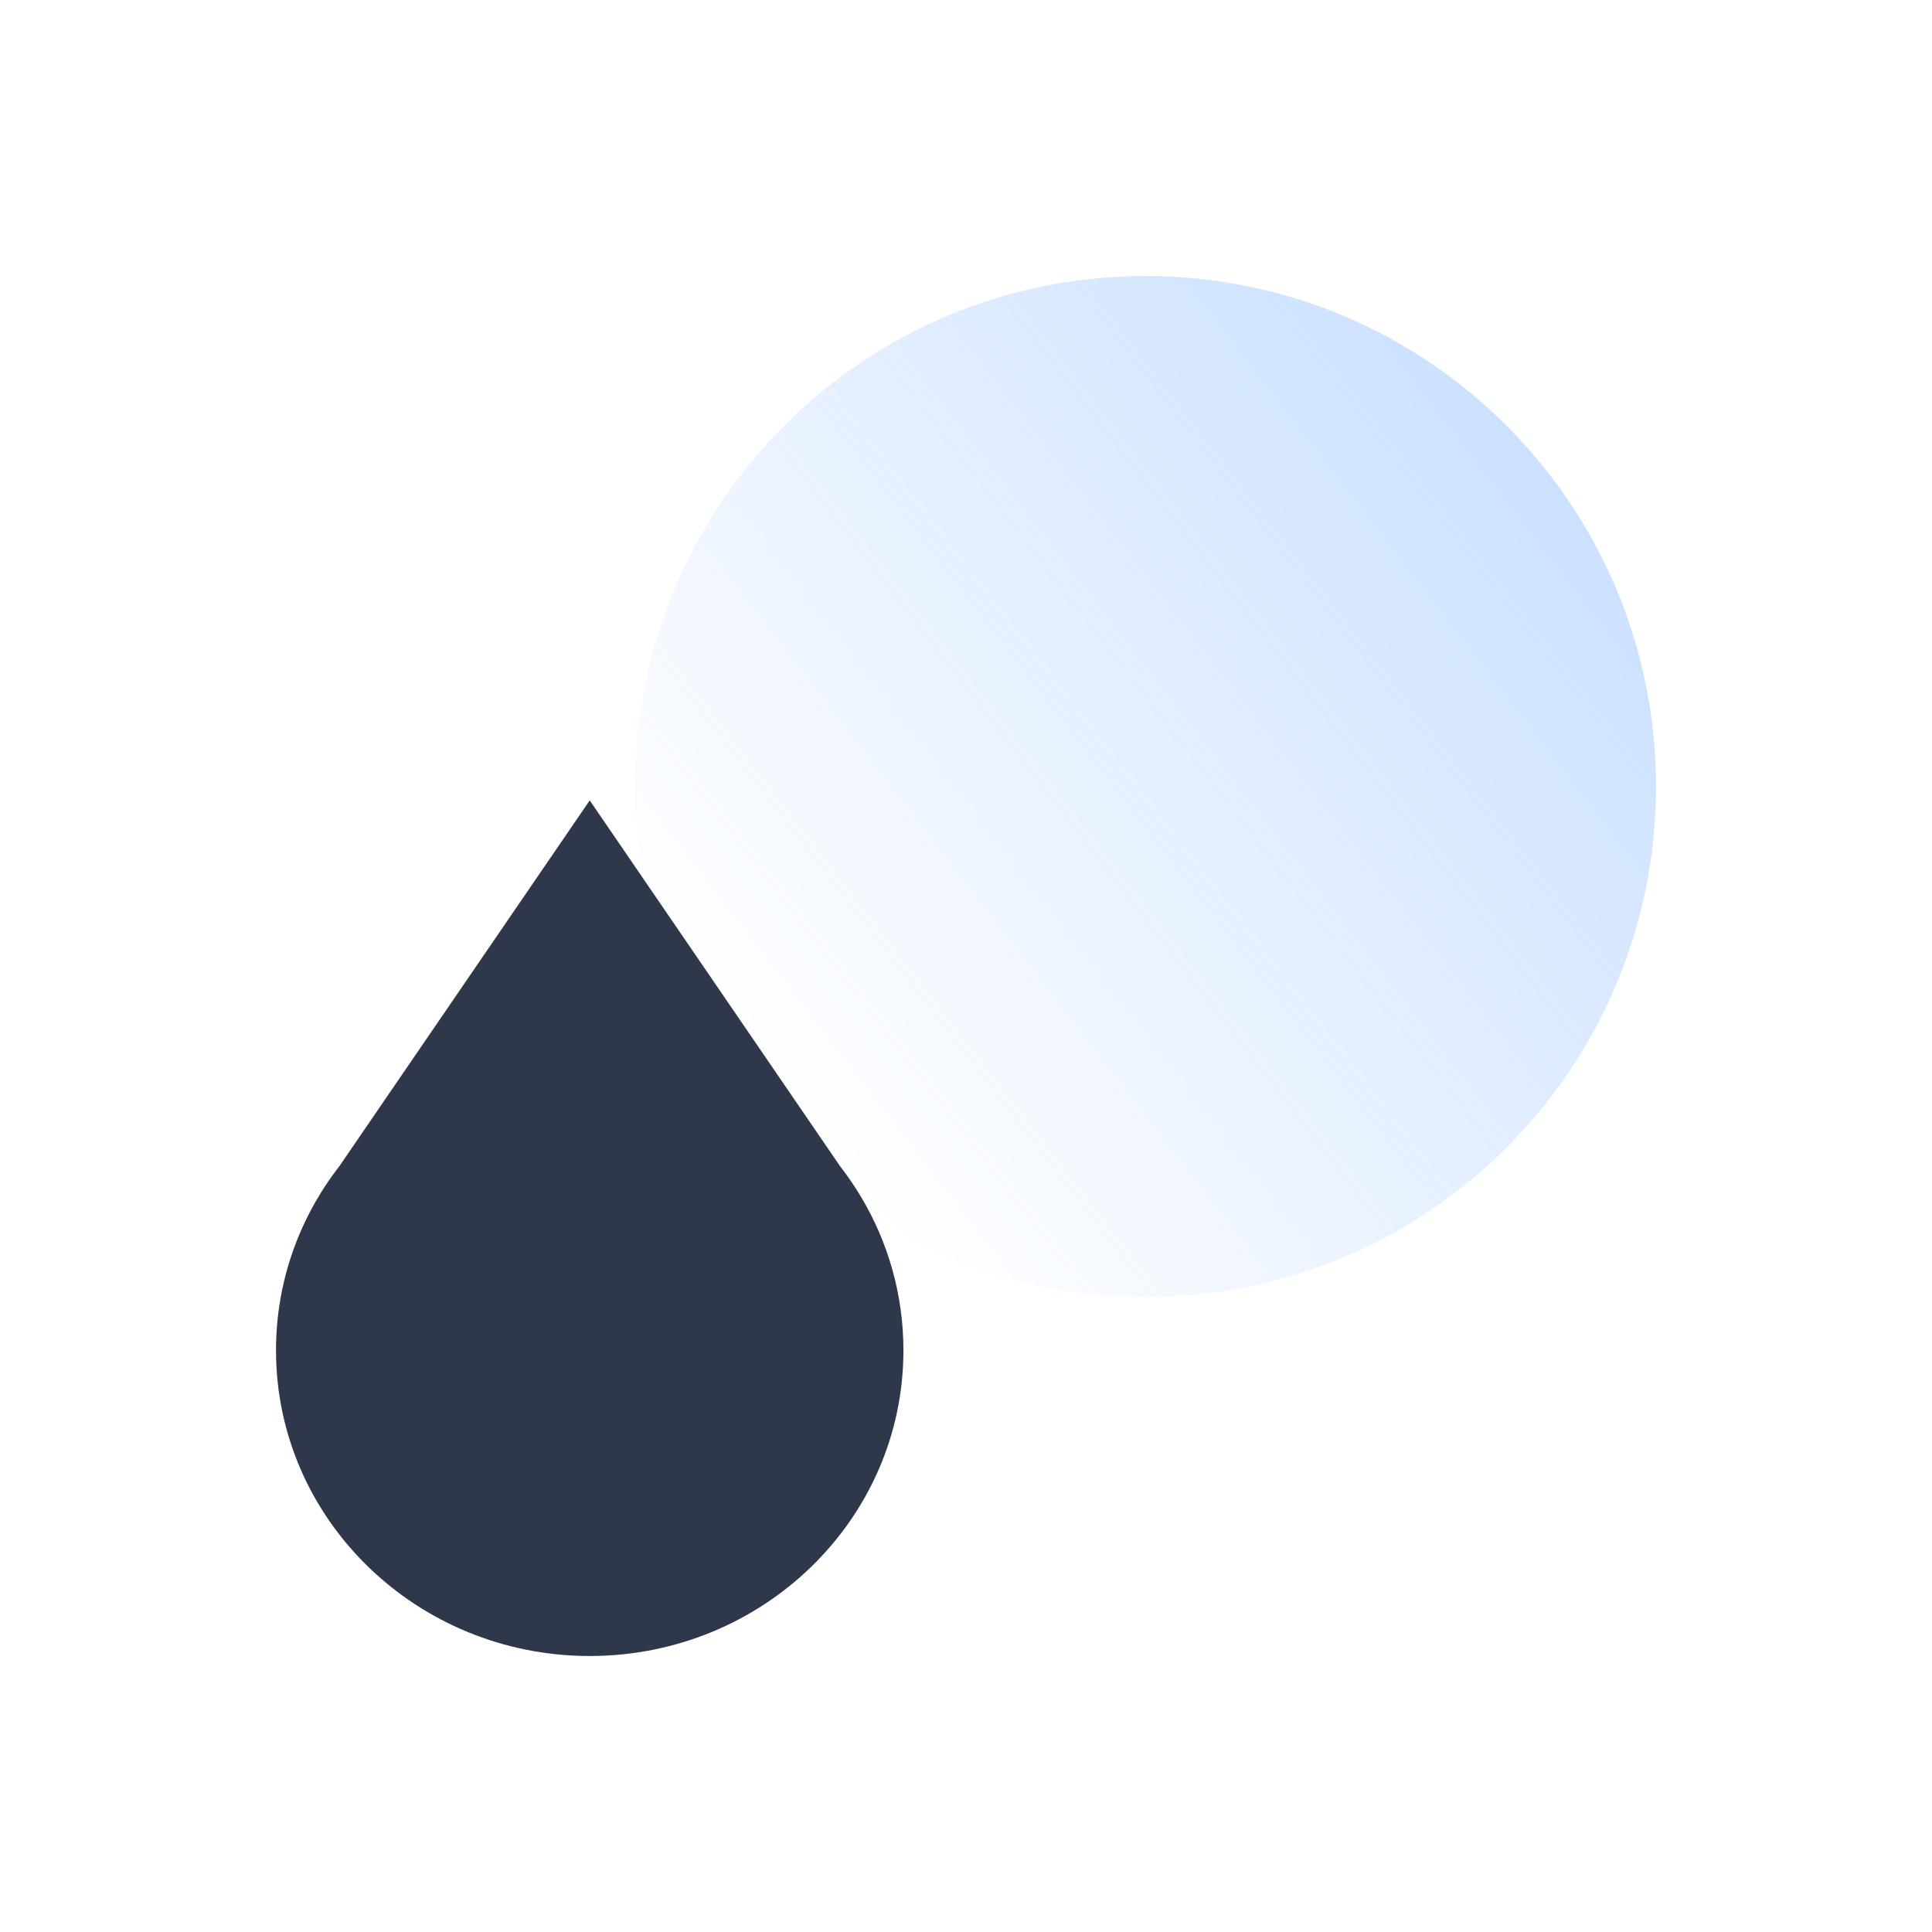
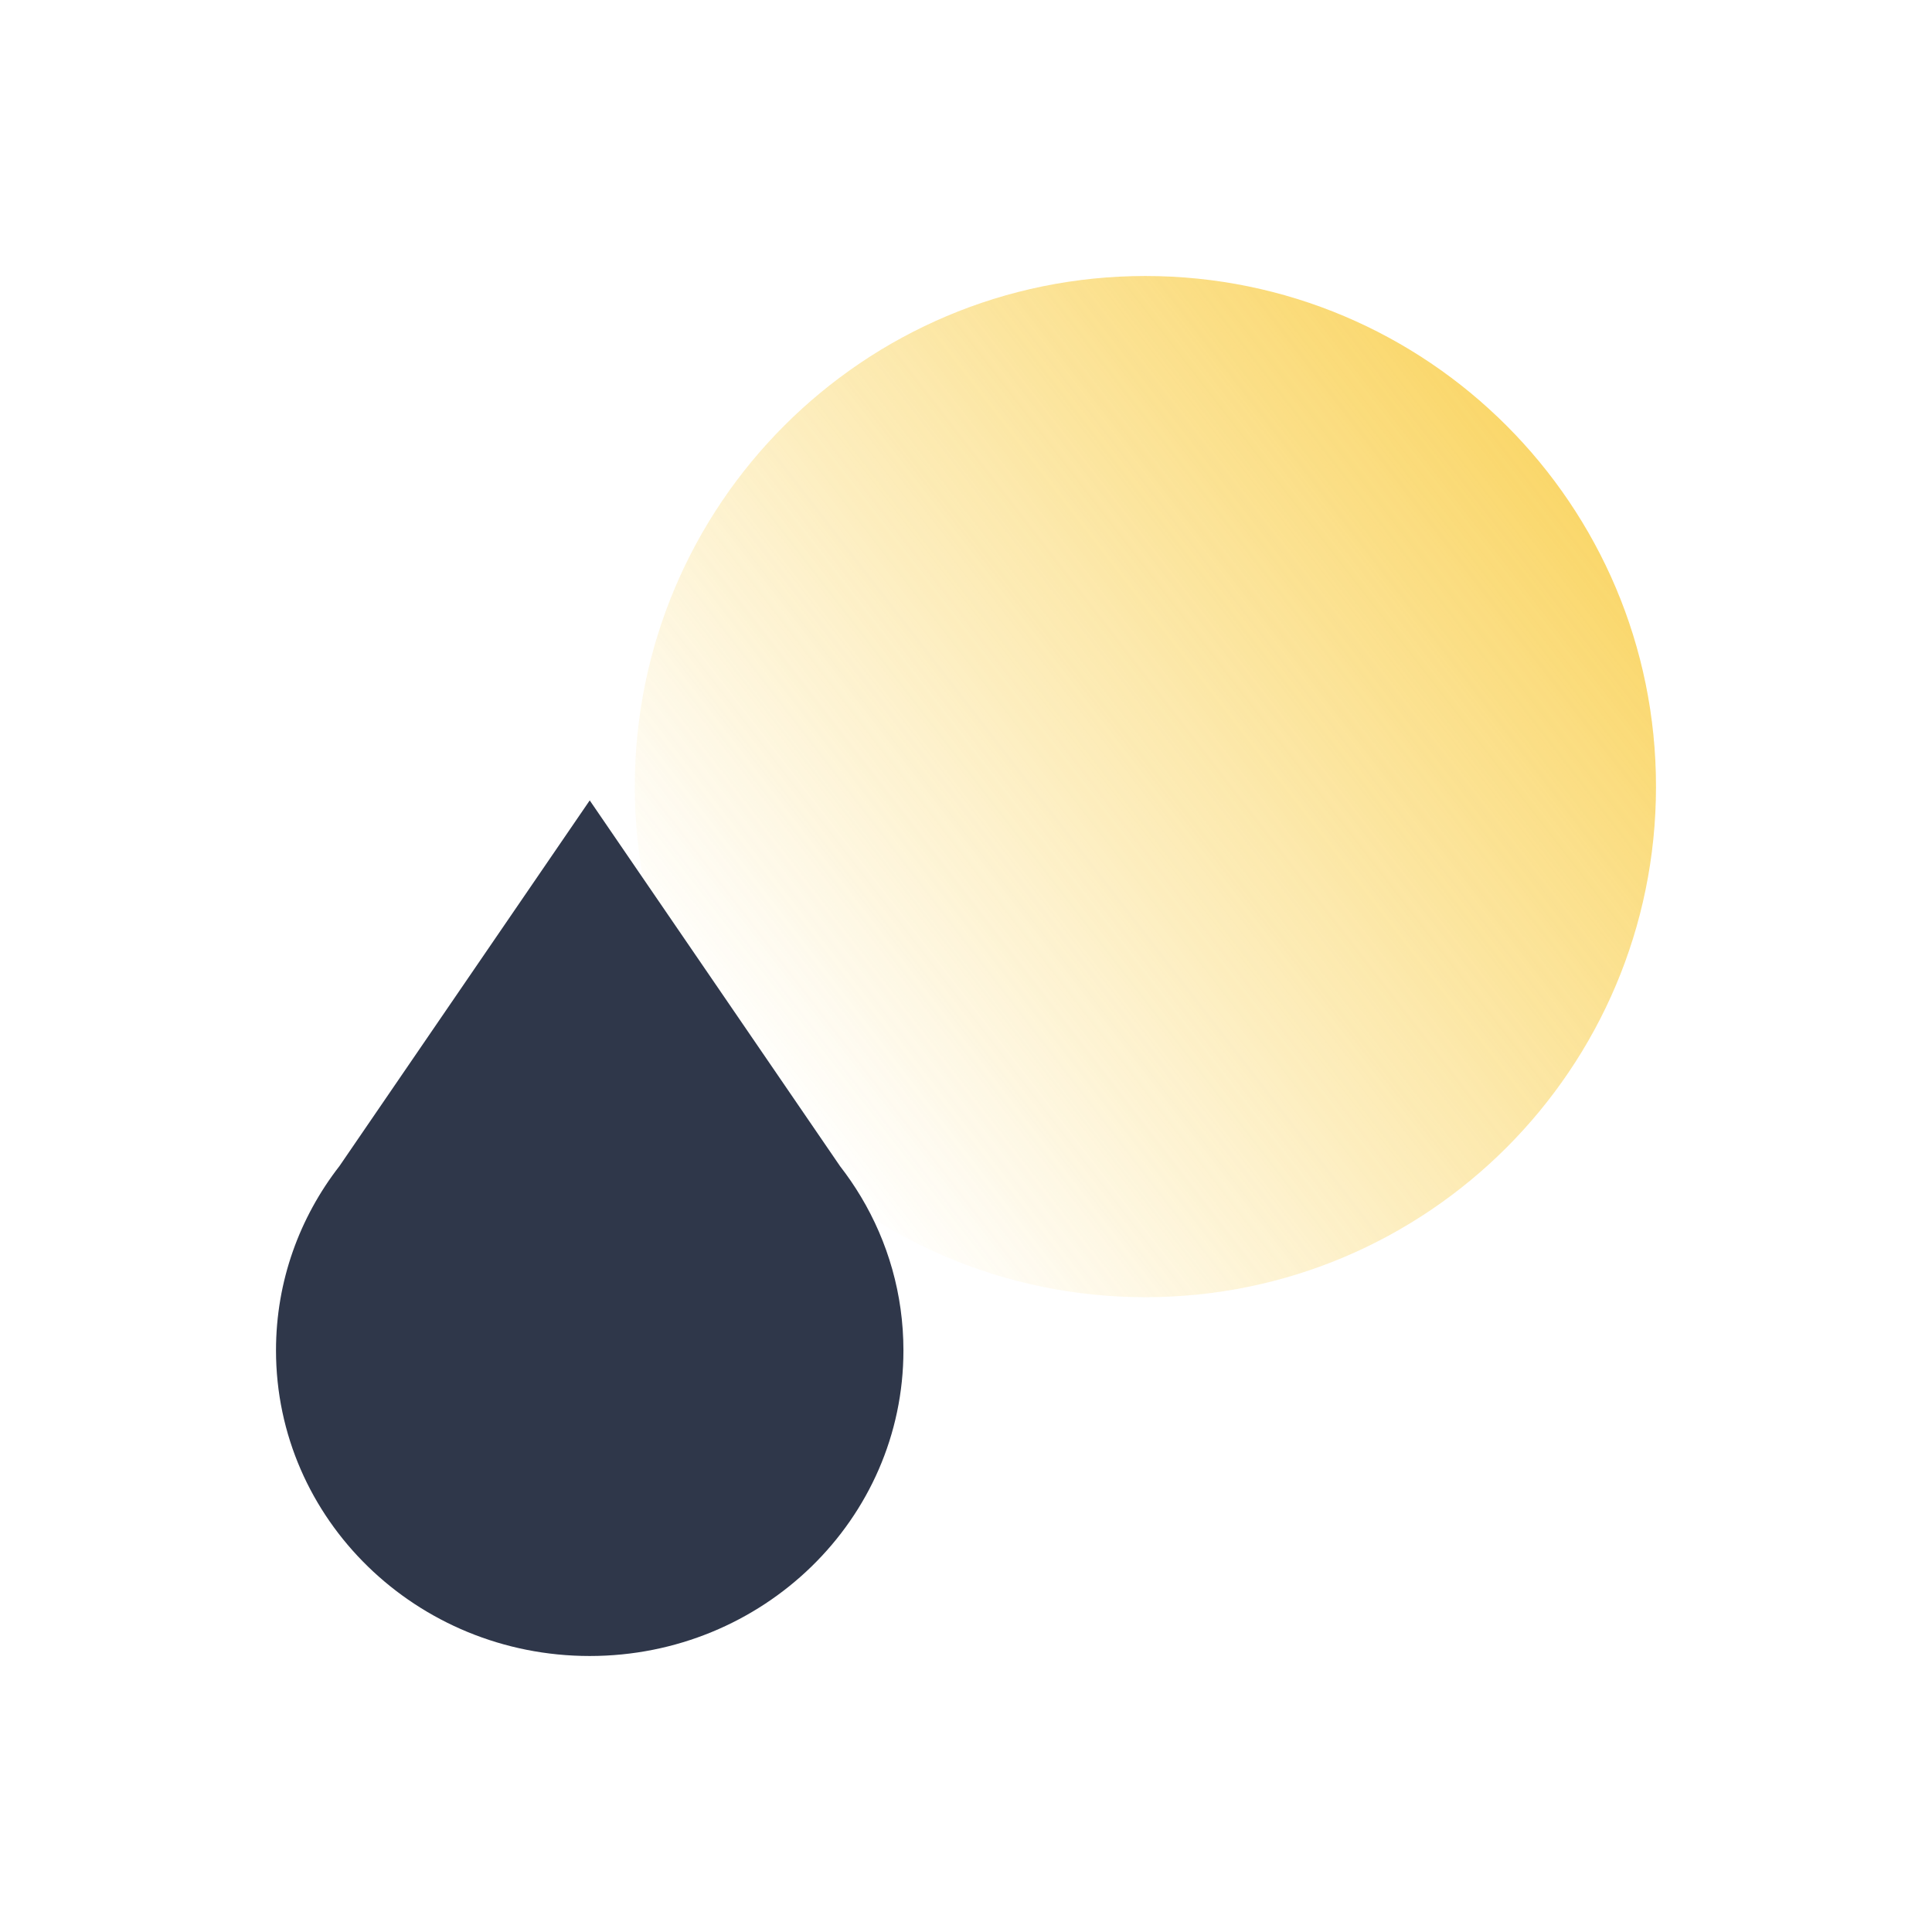
<svg xmlns="http://www.w3.org/2000/svg" width="70" height="70" viewBox="0 0 70 70" fill="none">
-   <path opacity="0.7" d="M60 28.5C60 38.717 51.717 47 41.5 47C31.283 47 23 38.717 23 28.5C23 18.283 31.283 10 41.5 10C51.717 10 60 18.283 60 28.5Z" fill="url(#paint0_linear)" />
+   <path opacity="0.7" d="M60 28.5C60 38.717 51.717 47 41.5 47C31.283 47 23 38.717 23 28.5C23 18.283 31.283 10 41.5 10C51.717 10 60 18.283 60 28.5Z" fill="url(#paint0_linear_2813_748)" />
  <path fill-rule="evenodd" clip-rule="evenodd" d="M30.439 42.256L21.367 29L12.299 42.249C10.856 44.106 10 46.419 10 48.927C10 55.043 15.089 60 21.367 60C27.644 60 32.733 55.043 32.733 48.927C32.733 46.895 32.171 44.99 31.19 43.353H31.19L31.189 43.352C30.961 42.971 30.711 42.606 30.439 42.256Z" fill="#2F374A" />
  <defs>
-     <linearGradient id="paint0_linear" x1="56.375" y1="17.312" x2="27.5" y2="39.625" gradientUnits="userSpaceOnUse">
-       <stop stop-color="#B6D4FF" />
-       <stop offset="1" stop-color="#B6D4FF" stop-opacity="0" />
+     <linearGradient id="paint0_linear_2813_748" x1="56.375" y1="17.312" x2="27.5" y2="39.625" gradientUnits="userSpaceOnUse">
+       <stop stop-color="#F8C62C" />
+       <stop offset="1" stop-color="#F8C62C" stop-opacity="0" />
    </linearGradient>
  </defs>
</svg>
